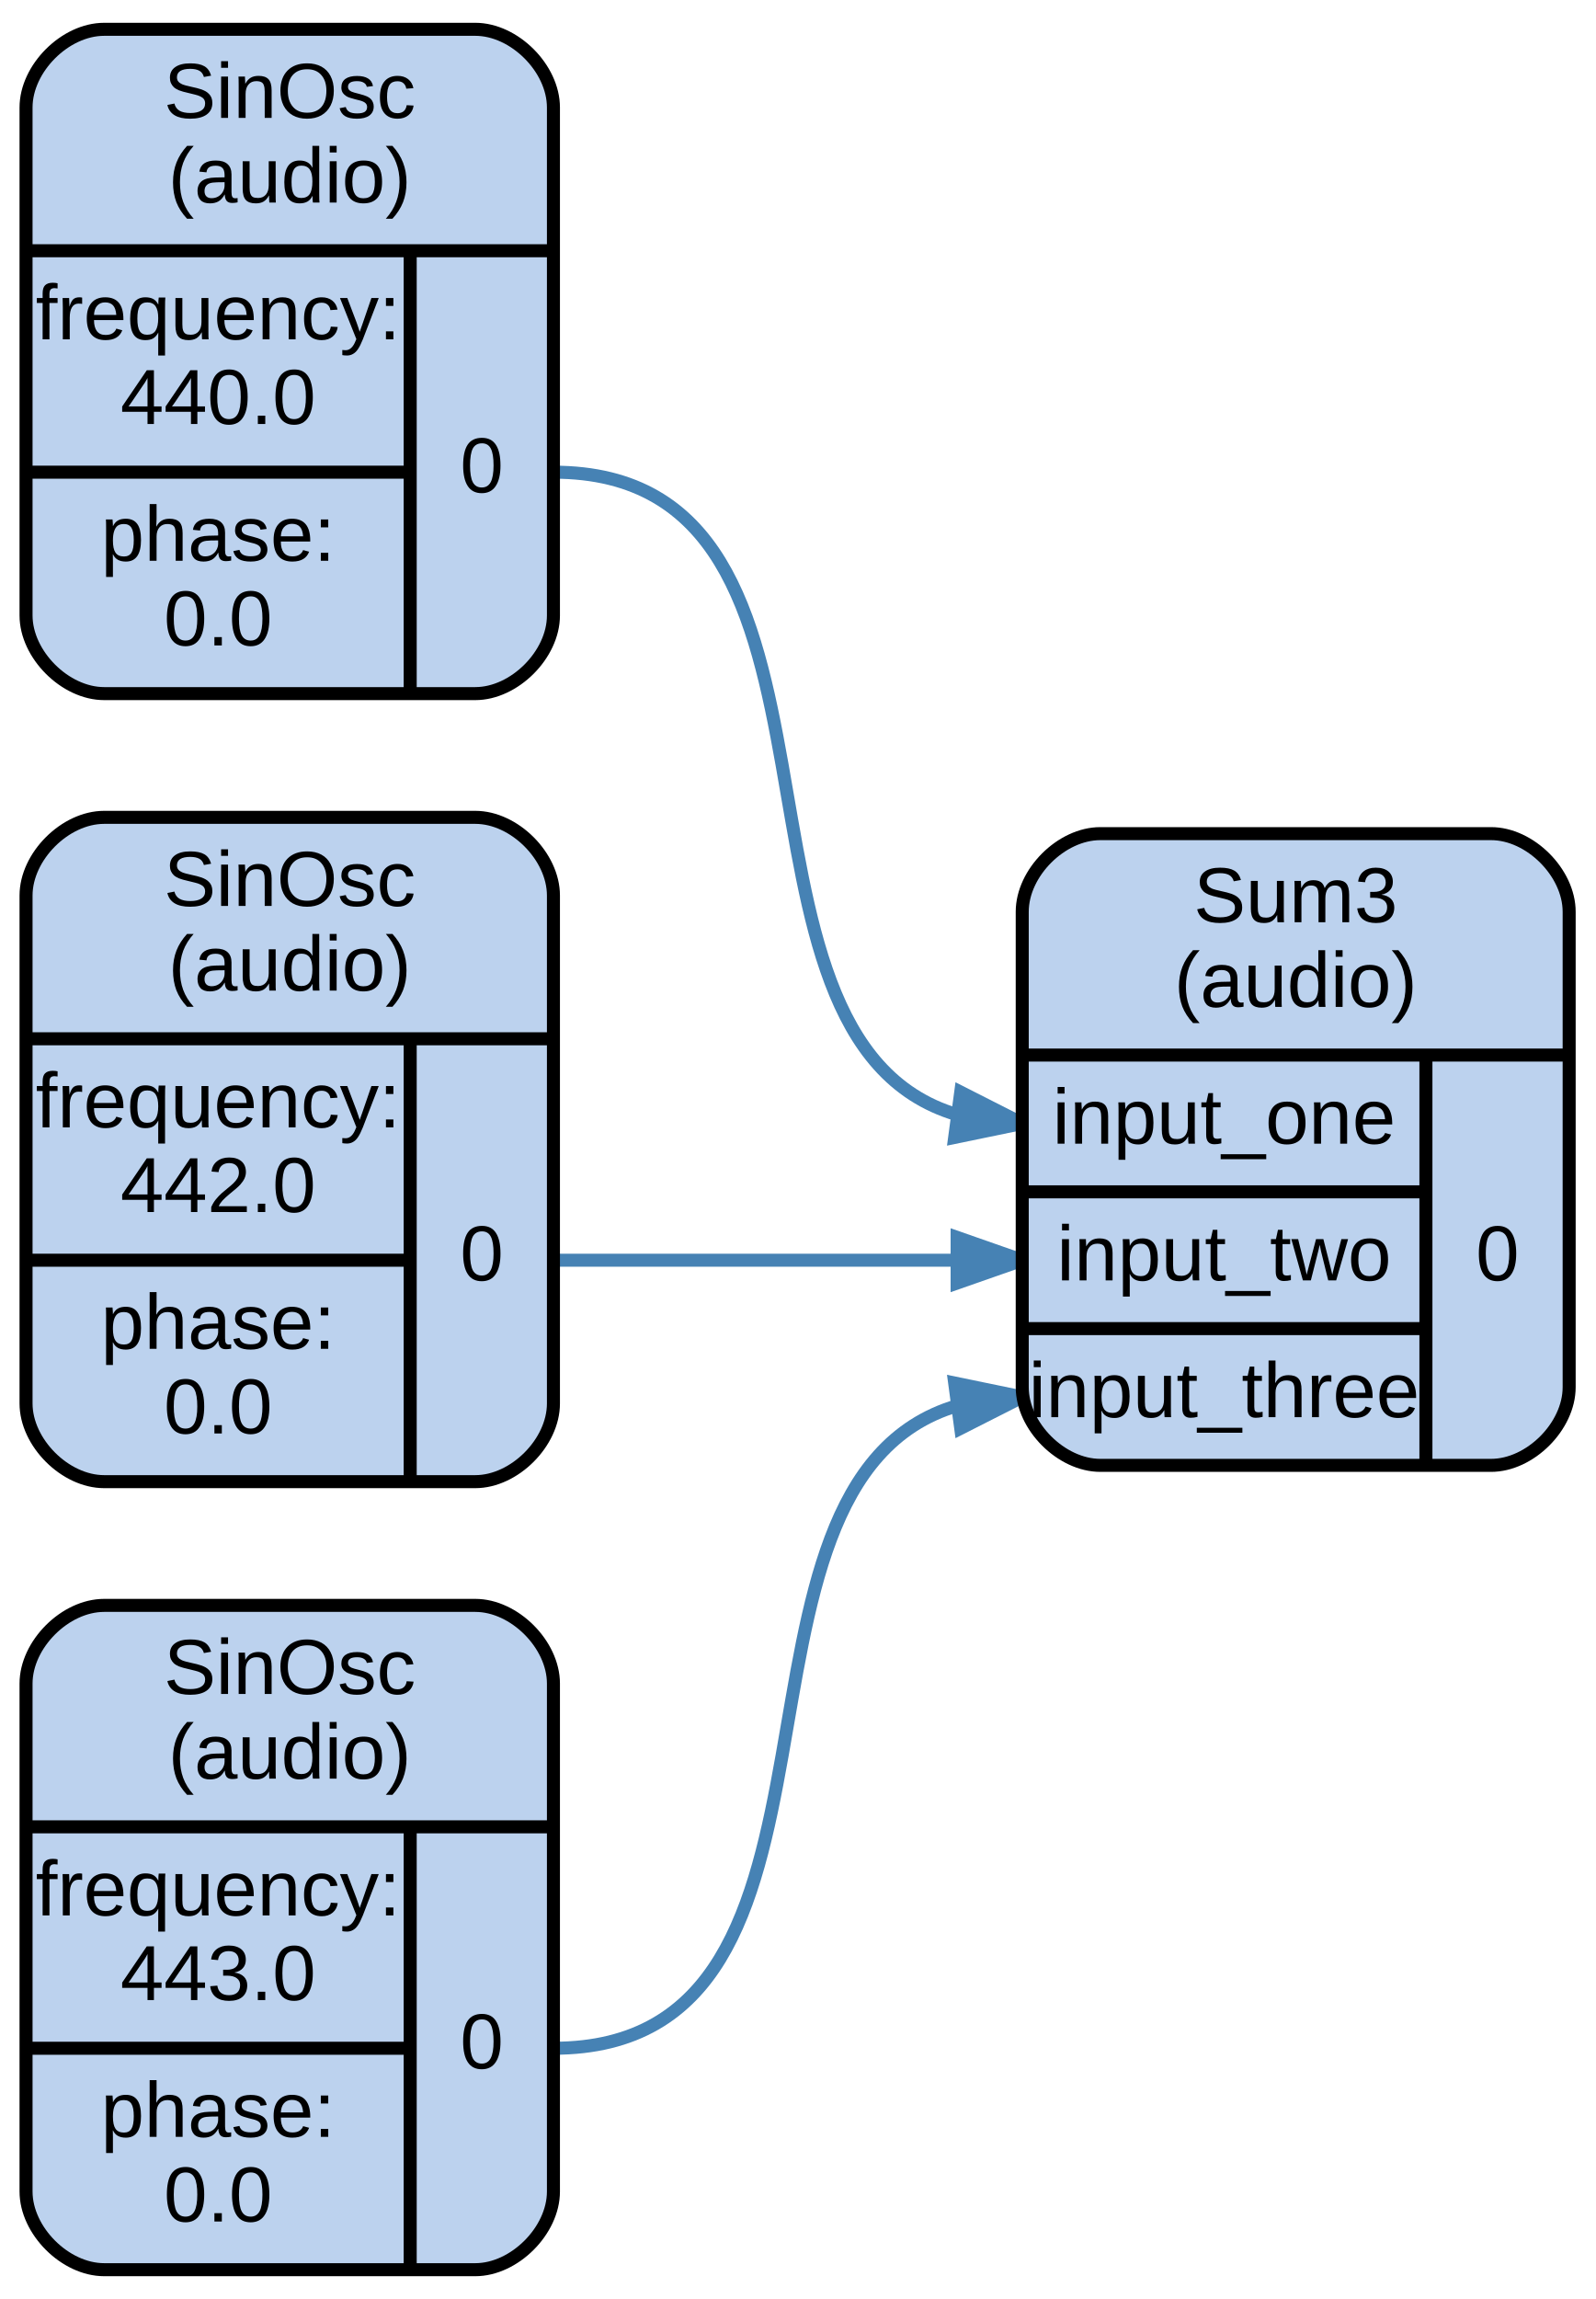
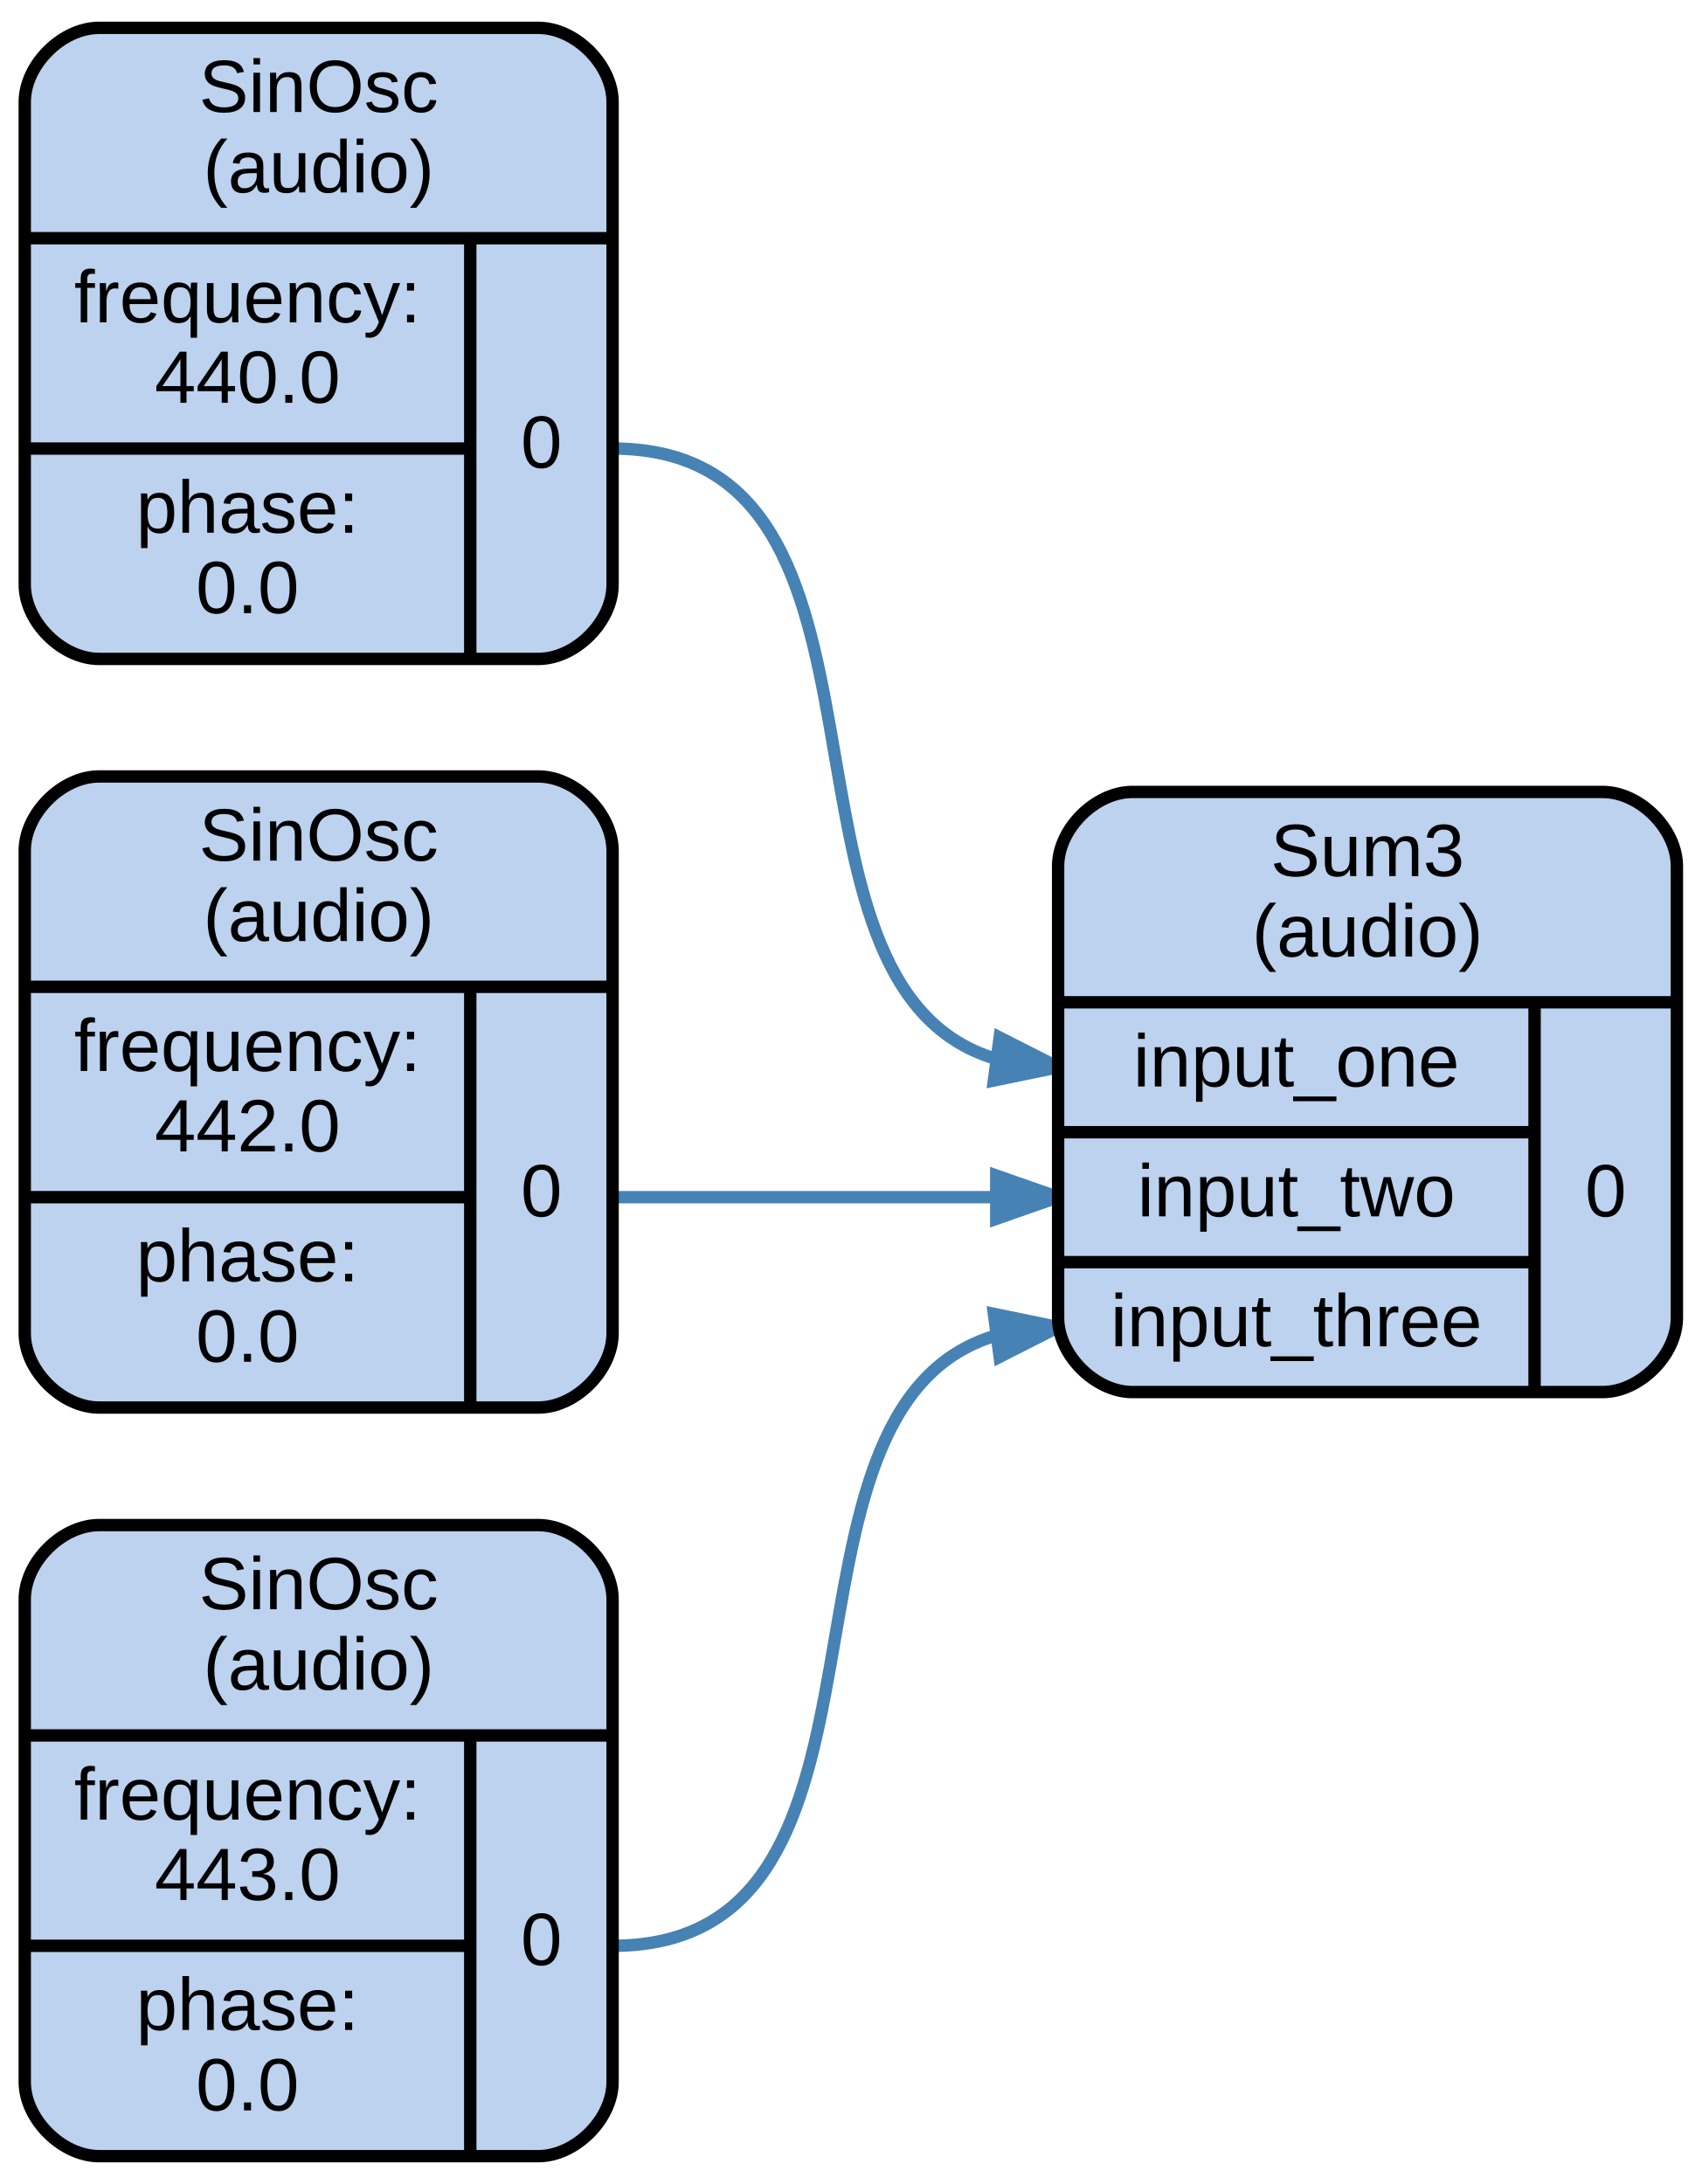
- <svg xmlns="http://www.w3.org/2000/svg" width="245pt" height="353pt" viewBox="0.00 0.00 245.00 353.00">
+ <svg xmlns="http://www.w3.org/2000/svg" width="275pt" height="353pt" viewBox="0.00 0.00 275.00 353.00">
  <g id="graph0" class="graph" transform="scale(1 1) rotate(0) translate(4 349)">
    <g id="edge1" class="edge">
-       <path fill="none" stroke="#4682b4" stroke-width="2" d="M81,-276.5C132.022,-276.5 102.934,-189.705 143.004,-177.838" />
-       <polygon fill="#4682b4" stroke="#4682b4" stroke-width="2" points="143.553,-181.296 153,-176.5 142.624,-174.358 143.553,-181.296" />
+       <path fill="none" stroke="steelblue" stroke-width="2" d="M95,-276.5C146.02,-276.5 116.93,-189.7 157,-177.84" />
+       <polygon fill="steelblue" stroke="steelblue" stroke-width="2" points="157.55,-181.3 167,-176.5 156.62,-174.36 157.55,-181.3" />
    </g>
    <g id="edge2" class="edge">
-       <path fill="none" stroke="#4682b4" stroke-width="2" d="M81,-155.5C109.375,-155.5 118.879,-155.5 142.979,-155.5" />
-       <polygon fill="#4682b4" stroke="#4682b4" stroke-width="2" points="143,-159 153,-155.5 143,-152 143,-159" />
+       <path fill="none" stroke="steelblue" stroke-width="2" d="M95,-155.5C123.38,-155.5 132.88,-155.5 156.98,-155.5" />
+       <polygon fill="steelblue" stroke="steelblue" stroke-width="2" points="157,-159 167,-155.5 157,-152 157,-159" />
    </g>
    <g id="edge3" class="edge">
-       <path fill="none" stroke="#4682b4" stroke-width="2" d="M81,-34.5C132.022,-34.5 102.934,-121.295 143.004,-133.162" />
-       <polygon fill="#4682b4" stroke="#4682b4" stroke-width="2" points="142.624,-136.642 153,-134.5 143.553,-129.704 142.624,-136.642" />
+       <path fill="none" stroke="steelblue" stroke-width="2" d="M95,-34.5C146.02,-34.5 116.93,-121.3 157,-133.16" />
+       <polygon fill="steelblue" stroke="steelblue" stroke-width="2" points="156.62,-136.64 167,-134.5 157.55,-129.7 156.62,-136.64" />
    </g>
    <g id="node1" class="node">
-       <path fill="#bcd2ee" stroke="#000000" stroke-width="2" d="M12,-242.5C12,-242.5 69,-242.5 69,-242.5 75,-242.5 81,-248.5 81,-254.5 81,-254.5 81,-332.5 81,-332.5 81,-338.5 75,-344.5 69,-344.5 69,-344.5 12,-344.5 12,-344.5 6,-344.5 0,-338.5 0,-332.5 0,-332.5 0,-254.5 0,-254.5 0,-248.5 6,-242.5 12,-242.5" />
-       <text text-anchor="middle" x="40.5" y="-330.9" font-family="Arial" font-size="12.00" fill="#000000">SinOsc</text>
-       <text text-anchor="middle" x="40.5" y="-317.9" font-family="Arial" font-size="12.00" fill="#000000">(audio)</text>
-       <polyline fill="none" stroke="#000000" stroke-width="2" points="0,-310.5 81,-310.5 " />
-       <text text-anchor="middle" x="29.5" y="-296.9" font-family="Arial" font-size="12.00" fill="#000000">frequency:</text>
-       <text text-anchor="middle" x="29.5" y="-283.9" font-family="Arial" font-size="12.00" fill="#000000">440.0</text>
-       <polyline fill="none" stroke="#000000" stroke-width="2" points="0,-276.5 59,-276.5 " />
-       <text text-anchor="middle" x="29.5" y="-262.9" font-family="Arial" font-size="12.00" fill="#000000">phase:</text>
-       <text text-anchor="middle" x="29.5" y="-249.9" font-family="Arial" font-size="12.00" fill="#000000">0.0</text>
-       <polyline fill="none" stroke="#000000" stroke-width="2" points="59,-242.5 59,-310.5 " />
-       <text text-anchor="middle" x="70" y="-273.4" font-family="Arial" font-size="12.00" fill="#000000">0</text>
+       <path fill="#bcd2ee" stroke="black" stroke-width="2" d="M12,-242.5C12,-242.5 83,-242.5 83,-242.5 89,-242.5 95,-248.5 95,-254.5 95,-254.5 95,-332.5 95,-332.5 95,-338.5 89,-344.5 83,-344.5 83,-344.5 12,-344.5 12,-344.5 6,-344.5 0,-338.5 0,-332.5 0,-332.5 0,-254.5 0,-254.5 0,-248.5 6,-242.5 12,-242.5" />
+       <text text-anchor="middle" x="47.5" y="-330.9" font-family="Arial" font-size="12.00">SinOsc</text>
+       <text text-anchor="middle" x="47.5" y="-317.9" font-family="Arial" font-size="12.00">(audio)</text>
+       <polyline fill="none" stroke="black" stroke-width="2" points="0,-310.5 95,-310.5 " />
+       <text text-anchor="middle" x="36" y="-296.9" font-family="Arial" font-size="12.00">frequency:</text>
+       <text text-anchor="middle" x="36" y="-283.9" font-family="Arial" font-size="12.00">440.0</text>
+       <polyline fill="none" stroke="black" stroke-width="2" points="0,-276.5 72,-276.5 " />
+       <text text-anchor="middle" x="36" y="-262.9" font-family="Arial" font-size="12.00">phase:</text>
+       <text text-anchor="middle" x="36" y="-249.9" font-family="Arial" font-size="12.00">0.0</text>
+       <polyline fill="none" stroke="black" stroke-width="2" points="72,-242.5 72,-310.5 " />
+       <text text-anchor="middle" x="83.5" y="-273.4" font-family="Arial" font-size="12.00">0</text>
    </g>
    <g id="node2" class="node">
-       <path fill="#bcd2ee" stroke="#000000" stroke-width="2" d="M12,-121.5C12,-121.5 69,-121.5 69,-121.5 75,-121.5 81,-127.5 81,-133.5 81,-133.5 81,-211.5 81,-211.5 81,-217.5 75,-223.5 69,-223.5 69,-223.5 12,-223.5 12,-223.5 6,-223.5 0,-217.5 0,-211.5 0,-211.5 0,-133.5 0,-133.5 0,-127.5 6,-121.5 12,-121.5" />
-       <text text-anchor="middle" x="40.5" y="-209.9" font-family="Arial" font-size="12.00" fill="#000000">SinOsc</text>
-       <text text-anchor="middle" x="40.5" y="-196.9" font-family="Arial" font-size="12.00" fill="#000000">(audio)</text>
-       <polyline fill="none" stroke="#000000" stroke-width="2" points="0,-189.5 81,-189.5 " />
-       <text text-anchor="middle" x="29.5" y="-175.9" font-family="Arial" font-size="12.00" fill="#000000">frequency:</text>
-       <text text-anchor="middle" x="29.5" y="-162.9" font-family="Arial" font-size="12.00" fill="#000000">442.0</text>
-       <polyline fill="none" stroke="#000000" stroke-width="2" points="0,-155.5 59,-155.5 " />
-       <text text-anchor="middle" x="29.5" y="-141.9" font-family="Arial" font-size="12.00" fill="#000000">phase:</text>
-       <text text-anchor="middle" x="29.5" y="-128.9" font-family="Arial" font-size="12.00" fill="#000000">0.0</text>
-       <polyline fill="none" stroke="#000000" stroke-width="2" points="59,-121.5 59,-189.5 " />
-       <text text-anchor="middle" x="70" y="-152.4" font-family="Arial" font-size="12.00" fill="#000000">0</text>
+       <path fill="#bcd2ee" stroke="black" stroke-width="2" d="M12,-121.5C12,-121.5 83,-121.5 83,-121.5 89,-121.5 95,-127.5 95,-133.5 95,-133.5 95,-211.5 95,-211.5 95,-217.5 89,-223.5 83,-223.5 83,-223.5 12,-223.5 12,-223.5 6,-223.5 0,-217.5 0,-211.5 0,-211.5 0,-133.5 0,-133.5 0,-127.5 6,-121.5 12,-121.5" />
+       <text text-anchor="middle" x="47.5" y="-209.9" font-family="Arial" font-size="12.00">SinOsc</text>
+       <text text-anchor="middle" x="47.5" y="-196.9" font-family="Arial" font-size="12.00">(audio)</text>
+       <polyline fill="none" stroke="black" stroke-width="2" points="0,-189.5 95,-189.5 " />
+       <text text-anchor="middle" x="36" y="-175.9" font-family="Arial" font-size="12.00">frequency:</text>
+       <text text-anchor="middle" x="36" y="-162.9" font-family="Arial" font-size="12.00">442.0</text>
+       <polyline fill="none" stroke="black" stroke-width="2" points="0,-155.5 72,-155.5 " />
+       <text text-anchor="middle" x="36" y="-141.9" font-family="Arial" font-size="12.00">phase:</text>
+       <text text-anchor="middle" x="36" y="-128.9" font-family="Arial" font-size="12.00">0.0</text>
+       <polyline fill="none" stroke="black" stroke-width="2" points="72,-121.5 72,-189.5 " />
+       <text text-anchor="middle" x="83.5" y="-152.4" font-family="Arial" font-size="12.00">0</text>
    </g>
    <g id="node3" class="node">
-       <path fill="#bcd2ee" stroke="#000000" stroke-width="2" d="M12,-.5C12,-.5 69,-.5 69,-.5 75,-.5 81,-6.5 81,-12.5 81,-12.5 81,-90.5 81,-90.5 81,-96.5 75,-102.5 69,-102.5 69,-102.5 12,-102.5 12,-102.5 6,-102.5 0,-96.5 0,-90.5 0,-90.5 0,-12.5 0,-12.5 0,-6.5 6,-.5 12,-.5" />
-       <text text-anchor="middle" x="40.5" y="-88.9" font-family="Arial" font-size="12.00" fill="#000000">SinOsc</text>
-       <text text-anchor="middle" x="40.5" y="-75.9" font-family="Arial" font-size="12.00" fill="#000000">(audio)</text>
-       <polyline fill="none" stroke="#000000" stroke-width="2" points="0,-68.5 81,-68.5 " />
-       <text text-anchor="middle" x="29.5" y="-54.9" font-family="Arial" font-size="12.00" fill="#000000">frequency:</text>
-       <text text-anchor="middle" x="29.5" y="-41.9" font-family="Arial" font-size="12.00" fill="#000000">443.0</text>
-       <polyline fill="none" stroke="#000000" stroke-width="2" points="0,-34.5 59,-34.5 " />
-       <text text-anchor="middle" x="29.5" y="-20.9" font-family="Arial" font-size="12.00" fill="#000000">phase:</text>
-       <text text-anchor="middle" x="29.5" y="-7.9" font-family="Arial" font-size="12.00" fill="#000000">0.0</text>
-       <polyline fill="none" stroke="#000000" stroke-width="2" points="59,-.5 59,-68.5 " />
-       <text text-anchor="middle" x="70" y="-31.4" font-family="Arial" font-size="12.00" fill="#000000">0</text>
+       <path fill="#bcd2ee" stroke="black" stroke-width="2" d="M12,-0.5C12,-0.5 83,-0.5 83,-0.5 89,-0.5 95,-6.5 95,-12.5 95,-12.5 95,-90.5 95,-90.5 95,-96.5 89,-102.5 83,-102.5 83,-102.5 12,-102.5 12,-102.5 6,-102.5 0,-96.5 0,-90.5 0,-90.5 0,-12.5 0,-12.5 0,-6.5 6,-0.5 12,-0.5" />
+       <text text-anchor="middle" x="47.5" y="-88.9" font-family="Arial" font-size="12.00">SinOsc</text>
+       <text text-anchor="middle" x="47.5" y="-75.9" font-family="Arial" font-size="12.00">(audio)</text>
+       <polyline fill="none" stroke="black" stroke-width="2" points="0,-68.5 95,-68.5 " />
+       <text text-anchor="middle" x="36" y="-54.9" font-family="Arial" font-size="12.00">frequency:</text>
+       <text text-anchor="middle" x="36" y="-41.9" font-family="Arial" font-size="12.00">443.0</text>
+       <polyline fill="none" stroke="black" stroke-width="2" points="0,-34.5 72,-34.5 " />
+       <text text-anchor="middle" x="36" y="-20.9" font-family="Arial" font-size="12.00">phase:</text>
+       <text text-anchor="middle" x="36" y="-7.9" font-family="Arial" font-size="12.00">0.0</text>
+       <polyline fill="none" stroke="black" stroke-width="2" points="72,-0.5 72,-68.5 " />
+       <text text-anchor="middle" x="83.5" y="-31.4" font-family="Arial" font-size="12.00">0</text>
    </g>
    <g id="node4" class="node">
-       <path fill="#bcd2ee" stroke="#000000" stroke-width="2" d="M165,-124C165,-124 225,-124 225,-124 231,-124 237,-130 237,-136 237,-136 237,-209 237,-209 237,-215 231,-221 225,-221 225,-221 165,-221 165,-221 159,-221 153,-215 153,-209 153,-209 153,-136 153,-136 153,-130 159,-124 165,-124" />
-       <text text-anchor="middle" x="195" y="-207.4" font-family="Arial" font-size="12.00" fill="#000000">Sum3</text>
-       <text text-anchor="middle" x="195" y="-194.4" font-family="Arial" font-size="12.00" fill="#000000">(audio)</text>
-       <polyline fill="none" stroke="#000000" stroke-width="2" points="153,-187 237,-187 " />
-       <text text-anchor="middle" x="184" y="-173.4" font-family="Arial" font-size="12.00" fill="#000000">input_one</text>
-       <polyline fill="none" stroke="#000000" stroke-width="2" points="153,-166 215,-166 " />
-       <text text-anchor="middle" x="184" y="-152.4" font-family="Arial" font-size="12.00" fill="#000000">input_two</text>
-       <polyline fill="none" stroke="#000000" stroke-width="2" points="153,-145 215,-145 " />
-       <text text-anchor="middle" x="184" y="-131.4" font-family="Arial" font-size="12.00" fill="#000000">input_three</text>
-       <polyline fill="none" stroke="#000000" stroke-width="2" points="215,-124 215,-187 " />
-       <text text-anchor="middle" x="226" y="-152.4" font-family="Arial" font-size="12.00" fill="#000000">0</text>
+       <path fill="#bcd2ee" stroke="black" stroke-width="2" d="M179,-124C179,-124 255,-124 255,-124 261,-124 267,-130 267,-136 267,-136 267,-209 267,-209 267,-215 261,-221 255,-221 255,-221 179,-221 179,-221 173,-221 167,-215 167,-209 167,-209 167,-136 167,-136 167,-130 173,-124 179,-124" />
+       <text text-anchor="middle" x="217" y="-207.4" font-family="Arial" font-size="12.00">Sum3</text>
+       <text text-anchor="middle" x="217" y="-194.4" font-family="Arial" font-size="12.00">(audio)</text>
+       <polyline fill="none" stroke="black" stroke-width="2" points="167,-187 267,-187 " />
+       <text text-anchor="middle" x="205.5" y="-173.4" font-family="Arial" font-size="12.00">input_one</text>
+       <polyline fill="none" stroke="black" stroke-width="2" points="167,-166 244,-166 " />
+       <text text-anchor="middle" x="205.5" y="-152.4" font-family="Arial" font-size="12.00">input_two</text>
+       <polyline fill="none" stroke="black" stroke-width="2" points="167,-145 244,-145 " />
+       <text text-anchor="middle" x="205.5" y="-131.4" font-family="Arial" font-size="12.00">input_three</text>
+       <polyline fill="none" stroke="black" stroke-width="2" points="244,-124 244,-187 " />
+       <text text-anchor="middle" x="255.5" y="-152.4" font-family="Arial" font-size="12.00">0</text>
    </g>
  </g>
</svg>
